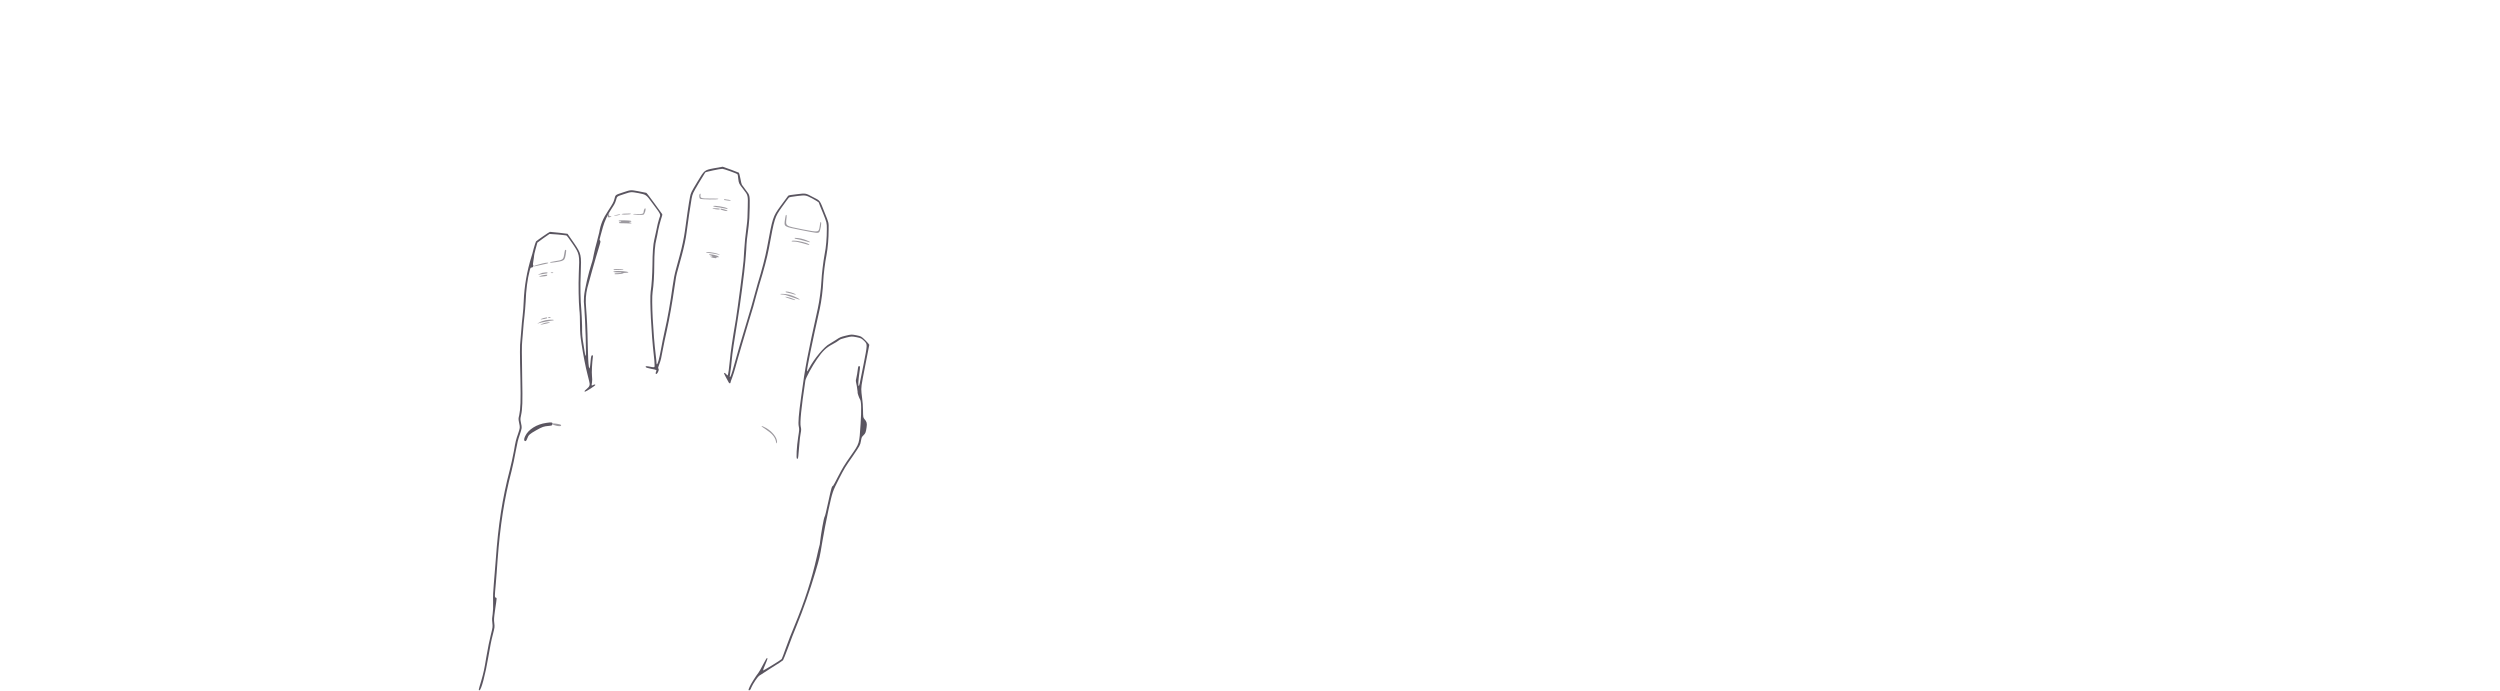
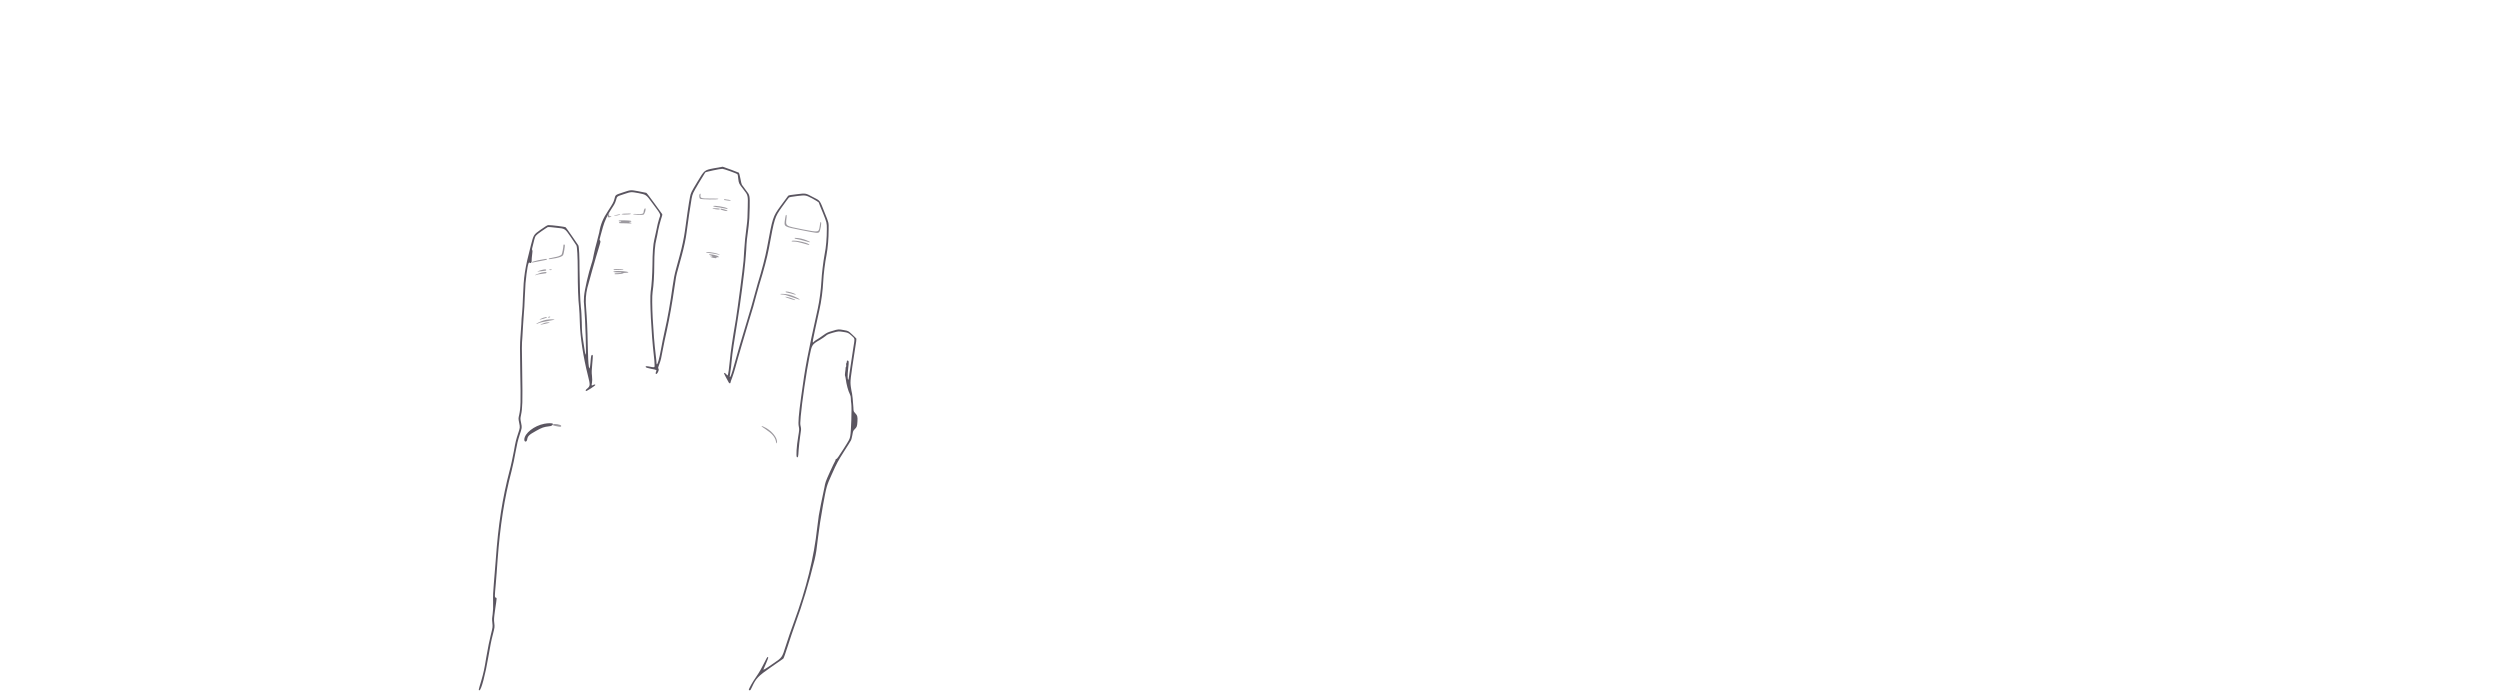
<svg xmlns="http://www.w3.org/2000/svg" viewBox="-400 -20 1666 460" data-side="left">
-   <path class="hand-creases" d="M 66.3 109.3 C 65.8 109.8, 65.9 111.9, 66.5 112.4 C 67.2 113.0, 78.7 113.1, 78.7 112.6 C 78.8 112.3, 77.5 112.3, 73.4 112.3 C 67.1 112.3, 66.6 112.1, 66.8 110.1 C 66.9 109.0, 66.8 108.8, 66.3 109.3 M 82.5 113.0 C 82.5 113.1, 82.5 113.3, 82.6 113.3 C 83.8 113.5, 86.7 113.9, 86.8 113.8 C 87.2 113.6, 86.7 113.3, 85.4 113.1 C 84.7 113.1, 83.8 112.9, 83.3 112.8 C 82.8 112.7, 82.5 112.8, 82.5 113.0 M 75.3 117.4 C 75.3 117.6, 76.2 117.8, 77.4 118.0 C 78.6 118.1, 80.4 118.4, 81.3 118.6 C 84.3 119.3, 85.2 119.4, 84.8 118.9 C 83.8 118.0, 75.3 116.6, 75.3 117.4 M 29.1 120.1 C 28.9 120.8, 28.8 121.6, 28.8 121.7 C 28.8 122.5, 27.5 122.8, 24.6 122.6 C 22.8 122.5, 21.8 122.6, 21.8 122.7 C 21.8 123.0, 27.9 123.4, 28.7 123.1 C 29.7 122.7, 30.8 118.8, 29.9 118.8 C 29.7 118.8, 29.4 119.3, 29.1 120.1 M 74.8 118.9 C 74.8 119.2, 78.9 119.8, 79.4 119.6 C 79.6 119.5, 79.7 119.3, 79.7 119.2 C 79.6 118.8, 74.8 118.6, 74.8 118.9 M 80.1 119.3 C 79.9 119.6, 81.2 120.1, 83.1 120.5 C 85.7 121.0, 85.3 120.3, 82.5 119.5 C 80.3 118.9, 80.3 118.9, 80.1 119.3 M 5.6 122.4 C 4.6 124.4, 4.9 125.2, 6.5 124.7 C 7.7 124.4, 7.8 124.1, 6.7 124.1 C 5.9 124.1, 5.9 124.1, 5.9 122.9 C 6.0 121.6, 6.0 121.5, 5.6 122.4 M 15.7 122.4 C 13.5 122.6, 13.9 123.0, 16.2 123.0 C 18.6 123.0, 20.5 122.8, 20.5 122.5 C 20.5 122.3, 18.7 122.2, 15.7 122.4 M 10.9 123.2 C 10.0 123.4, 9.3 123.7, 9.3 123.8 C 9.3 123.9, 9.4 124.0, 9.6 123.9 C 9.8 123.8, 10.7 123.6, 11.6 123.5 C 12.5 123.3, 13.3 123.1, 13.3 123.0 C 13.3 122.7, 13.0 122.7, 10.9 123.2 M 123.6 123.5 C 123.6 123.6, 123.3 124.8, 123.1 126.3 C 122.4 131.2, 122.1 131.0, 134.2 133.4 C 144.4 135.4, 144.9 135.5, 145.9 134.7 C 146.7 133.9, 147.7 128.0, 147.0 128.0 C 146.7 128.0, 146.6 128.1, 146.2 131.1 C 145.6 134.9, 145.5 134.9, 135.1 132.9 C 122.8 130.4, 123.5 131.0, 124.2 124.7 C 124.3 123.4, 124.1 122.8, 123.6 123.5 M 12.8 126.9 C 11.9 127.1, 12.1 127.5, 13.1 127.5 C 13.6 127.5, 14.0 127.6, 14.0 127.8 C 14.0 127.9, 13.7 128.0, 13.3 128.0 C 12.8 128.0, 12.5 128.1, 12.5 128.4 C 12.5 128.7, 12.9 128.8, 14.7 128.8 C 15.9 128.8, 17.8 128.8, 18.8 128.9 C 20.8 129.1, 21.6 128.7, 20.0 128.3 C 19.6 128.3, 19.3 128.1, 19.3 128.0 C 19.3 127.8, 19.6 127.8, 20.0 127.8 C 20.9 127.8, 21.0 127.4, 20.2 127.1 C 19.5 126.9, 13.6 126.7, 12.8 126.9 M 129.6 138.8 C 129.6 139.0, 130.3 139.2, 131.0 139.3 C 131.8 139.4, 134.0 139.9, 136.0 140.5 C 139.8 141.6, 140.8 141.7, 139.0 140.8 C 137.0 139.8, 134.4 139.0, 132.1 138.7 C 129.3 138.4, 129.4 138.4, 129.6 138.8 M 127.5 140.8 C 127.5 140.9, 128.3 141.0, 129.3 141.0 C 130.6 141.0, 132.0 141.3, 134.9 142.1 C 139.2 143.4, 139.8 143.5, 139.2 142.9 C 137.6 141.4, 127.5 139.5, 127.5 140.8 M -23.6 147.1 C -23.7 147.4, -23.9 148.6, -24.1 149.9 C -24.6 153.0, -25.1 153.3, -30.3 154.1 C -33.4 154.6, -33.7 154.7, -33.3 155.0 C -33.1 155.3, -27.1 154.4, -25.6 153.9 C -23.9 153.2, -23.5 152.7, -23.0 149.6 C -22.8 148.1, -22.6 146.8, -22.7 146.7 C -22.9 146.3, -23.5 146.5, -23.6 147.1 M 70.5 148.2 C 70.5 148.3, 71.4 148.5, 72.4 148.6 C 73.5 148.7, 75.6 149.0, 77.1 149.3 C 80.0 150.0, 80.6 149.9, 78.2 149.1 C 75.6 148.2, 70.5 147.6, 70.5 148.2 M 72.5 149.7 C 72.5 149.8, 73.0 150.1, 73.6 150.2 C 74.8 150.5, 75.2 151.1, 74.1 151.0 C 72.6 150.8, 73.4 151.4, 75.2 151.8 C 77.1 152.2, 77.4 152.2, 77.4 151.7 C 77.4 151.5, 77.7 151.4, 78.4 151.4 C 79.4 151.5, 79.4 151.5, 78.7 150.9 C 77.7 150.0, 72.5 149.0, 72.5 149.7 M -38.2 155.5 C -41.4 156.3, -43.8 157.0, -44.1 157.2 C -44.5 157.7, -43.5 157.5, -40.6 156.8 C -39.1 156.4, -37.3 156.0, -36.6 155.9 C -35.8 155.8, -35.1 155.5, -34.8 155.4 C -34.2 154.9, -35.6 154.9, -38.2 155.5 M 9.4 159.4 C 9.1 159.5, 8.8 159.7, 8.8 159.8 C 8.8 160.0, 9.5 160.0, 11.2 159.9 C 12.5 159.8, 14.0 159.8, 14.6 159.8 C 15.1 159.8, 15.5 159.6, 15.5 159.5 C 15.5 159.3, 10.9 159.2, 9.4 159.4 M 9.9 160.7 C 7.8 161.1, 8.6 161.5, 11.5 161.5 C 13.2 161.5, 14.3 161.6, 14.3 161.8 C 14.3 161.9, 13.4 162.0, 12.3 162.0 C 10.2 162.0, 9.5 162.1, 9.5 162.6 C 9.5 163.0, 14.7 162.6, 15.2 162.2 C 15.5 161.9, 16.1 161.8, 17.2 161.8 C 18.1 161.8, 18.8 161.6, 18.8 161.5 C 18.8 160.9, 12.1 160.3, 9.9 160.7 M -38.5 161.8 C -39.1 162.0, -40.1 162.4, -40.8 162.7 C -41.4 163.0, -41.6 163.2, -41.4 163.1 C -41.1 163.0, -39.7 162.8, -38.2 162.6 C -35.5 162.3, -34.9 162.1, -35.1 161.7 C -35.3 161.4, -37.1 161.5, -38.5 161.8 M -33.0 161.8 C -33.0 161.9, -32.6 162.0, -32.1 162.0 C -31.6 162.0, -31.3 161.9, -31.3 161.8 C -31.3 161.6, -31.6 161.5, -32.1 161.5 C -32.6 161.5, -33.0 161.6, -33.0 161.8 M -37.6 163.3 C -38.4 163.4, -39.5 163.7, -40.1 164.0 C -41.1 164.5, -41.1 164.5, -39.1 164.3 C -36.2 164.1, -35.4 163.9, -35.3 163.4 C -35.2 163.0, -35.3 162.9, -37.6 163.3 M 123.5 174.5 C 123.5 174.6, 123.7 174.8, 123.9 174.8 C 124.1 174.8, 125.6 175.2, 127.2 175.6 C 130.4 176.6, 131.4 176.6, 129.2 175.6 C 126.8 174.6, 123.5 173.9, 123.5 174.5 M 120.0 176.0 C 120.0 176.1, 120.5 176.3, 121.4 176.3 C 122.5 176.3, 123.9 176.6, 127.8 178.0 C 130.5 179.0, 132.8 179.7, 132.9 179.7 C 133.3 179.3, 128.8 177.1, 126.0 176.4 C 124.0 175.9, 120.0 175.6, 120.0 176.0 M 123.3 177.9 C 123.3 178.1, 129.0 180.0, 129.7 180.0 C 130.5 180.0, 129.6 179.5, 127.7 178.8 C 125.4 178.0, 123.3 177.6, 123.3 177.9 M -34.5 191.5 C -34.7 191.6, -34.8 191.8, -34.7 191.9 C -34.5 192.1, -33.0 191.7, -33.0 191.5 C -33.0 191.2, -34.0 191.2, -34.5 191.5 M -37.5 191.9 C -40.3 192.7, -40.5 193.2, -37.6 192.6 C -35.5 192.2, -35.2 192.1, -35.4 191.7 C -35.6 191.4, -35.8 191.5, -37.5 191.9 M -36.4 193.4 C -38.3 193.8, -39.6 194.3, -41.0 195.1 C -42.2 195.8, -42.2 196.0, -41.0 195.4 C -40.5 195.1, -32.1 193.5, -31.2 193.5 C -31.1 193.5, -31.0 193.4, -31.0 193.3 C -31.0 192.9, -34.6 193.0, -36.4 193.4 M -36.7 195.1 C -38.2 195.5, -40.8 196.7, -39.5 196.4 C -36.4 195.8, -33.5 195.1, -33.5 195.0 C -33.5 194.7, -34.8 194.7, -36.7 195.1 M -31.5 262.2 C -32.9 262.7, -29.6 264.0, -27.0 264.0 C -26.2 264.0, -25.8 263.6, -26.2 263.1 C -26.6 262.7, -30.8 262.0, -31.5 262.2 M 107.5 264.1 C 107.5 264.2, 108.8 265.1, 110.3 266.1 C 114.5 268.9, 116.5 271.2, 117.1 274.2 C 117.4 275.8, 117.9 275.9, 117.8 274.3 C 117.7 271.3, 114.5 267.5, 110.5 265.2 C 108.6 264.1, 107.5 263.7, 107.5 264.1" fill="#5a5560" fill-opacity="0.6" fill-rule="evenodd" />
-   <path class="hand-lines" d="M 75.4 92.2 C 69.4 93.4, 69.4 93.4, 64.9 100.9 C 60.4 108.4, 60.4 108.4, 59.8 111.3 C 59.2 114.1, 57.2 127.7, 56.4 134.1 C 55.8 138.5, 54.5 144.7, 53.0 150.1 C 52.3 152.6, 51.2 156.7, 50.5 159.3 C 49.5 163.0, 49.0 165.3, 48.2 171.0 C 46.8 181.2, 44.8 192.6, 43.0 200.3 C 42.2 203.9, 41.0 209.7, 40.4 213.2 C 39.3 219.2, 38.3 222.8, 37.7 222.8 C 37.6 222.8, 37.5 222.3, 37.5 221.8 C 37.5 221.3, 37.3 219.0, 37.0 216.8 C 35.2 202.0, 34.1 179.8, 34.9 174.6 C 35.6 170.0, 36.0 163.2, 36.0 156.8 C 36.0 148.9, 36.5 142.7, 37.4 139.5 C 37.7 138.2, 38.3 135.5, 38.6 133.5 C 39.0 131.5, 39.8 128.3, 40.4 126.4 C 41.2 124.2, 41.5 122.9, 41.3 122.7 C 41.2 122.5, 38.9 119.3, 36.1 115.5 C 33.4 111.8, 31.0 108.6, 30.7 108.5 C 30.4 108.4, 27.9 107.9, 25.2 107.4 C 20.3 106.5, 20.3 106.5, 15.5 108.1 C 9.8 110.0, 10.2 109.7, 9.4 112.8 C 8.8 114.9, 8.4 115.6, 5.3 120.4 C 1.7 125.8, 0.2 129.6, -0.7 135.0 C -0.9 135.8, -1.6 138.6, -2.3 141.3 C -3.1 143.9, -3.9 147.6, -4.3 149.5 C -4.6 151.3, -5.2 154.1, -5.8 155.7 C -7.8 161.7, -10.4 172.8, -10.8 177.5 C -11.0 180.1, -11.0 181.5, -10.6 185.3 C -9.9 194.3, -9.2 217.0, -9.7 217.0 C -9.9 217.0, -10.0 217.0, -10.0 216.9 C -10.0 216.9, -10.5 214.0, -11.0 210.5 C -12.0 204.3, -12.1 203.9, -12.1 197.3 C -12.2 193.5, -12.4 188.6, -12.6 186.5 C -13.2 180.7, -13.4 170.4, -13.0 162.4 C -12.5 149.6, -12.6 149.2, -17.4 142.1 C -19.7 138.7, -21.7 135.9, -21.8 135.8 C -22.0 135.7, -32.4 134.5, -33.5 134.5 C -33.9 134.5, -42.0 140.1, -42.8 140.9 C -43.0 141.2, -43.7 143.3, -44.4 145.8 C -45.0 148.2, -45.6 150.5, -45.8 150.9 C -48.9 160.9, -50.6 170.7, -51.0 180.8 C -51.1 183.7, -51.4 188.0, -51.7 190.3 C -52.0 192.6, -52.4 196.9, -52.6 199.9 C -52.8 202.9, -53.1 206.2, -53.2 207.1 C -53.6 209.5, -53.6 216.3, -53.2 232.5 C -52.9 247.5, -53.1 252.3, -54.0 256.7 C -54.6 259.1, -54.6 259.1, -54.0 262.1 C -53.4 265.0, -53.4 265.0, -54.8 269.2 C -56.1 272.8, -56.5 274.4, -57.5 280.4 C -58.3 284.5, -59.4 289.9, -60.4 293.6 C -65.2 311.9, -68.0 329.9, -69.6 352.8 C -70.0 357.6, -70.6 364.8, -70.9 368.8 C -71.4 374.7, -71.5 376.7, -71.4 381.0 C -71.3 385.2, -71.4 386.7, -71.7 389.2 C -72.1 391.7, -72.2 392.5, -71.9 395.0 C -71.6 397.8, -71.6 397.8, -72.9 403.0 C -73.7 406.2, -74.9 411.8, -75.9 417.8 C -77.3 426.4, -77.7 428.0, -79.3 433.7 C -81.2 440.0, -81.2 440.0, -80.5 440.0 C -79.3 440.0, -76.5 429.3, -74.5 417.4 C -73.5 411.4, -72.5 406.3, -71.6 403.0 C -70.3 397.9, -70.3 397.9, -70.6 395.3 C -70.9 392.7, -70.9 392.4, -70.0 385.9 C -68.8 377.9, -68.9 378.5, -69.6 378.3 C -70.4 377.9, -70.4 377.8, -69.6 369.0 C -69.3 365.2, -68.7 358.1, -68.4 353.1 C -66.7 330.1, -63.9 312.1, -59.1 293.9 C -58.2 290.1, -57.0 284.9, -56.3 280.6 C -55.2 274.6, -54.8 273.1, -53.6 269.6 C -52.1 265.0, -52.1 265.2, -52.8 261.9 C -53.3 259.3, -53.3 259.3, -52.8 256.9 C -51.8 252.5, -51.7 247.6, -52.0 232.6 C -52.3 216.3, -52.3 209.7, -52.0 207.4 C -51.9 206.4, -51.6 203.2, -51.4 200.2 C -51.2 197.2, -50.8 192.9, -50.5 190.6 C -50.2 188.3, -49.9 184.0, -49.7 181.0 C -49.5 173.7, -48.4 165.4, -47.1 160.7 C -46.5 158.3, -46.4 158.3, -45.7 158.3 C -44.9 158.3, -44.2 157.3, -44.7 156.7 C -44.9 156.4, -44.9 155.6, -44.5 153.5 C -44.2 152.0, -44.1 150.6, -44.1 150.5 C -44.3 150.3, -42.1 142.2, -41.9 141.7 C -41.7 141.5, -34.6 136.3, -33.8 135.9 C -33.6 135.8, -24.1 136.6, -22.6 136.9 C -22.3 136.9, -20.8 138.9, -18.3 142.6 C -13.8 149.2, -13.7 149.7, -14.3 162.3 C -14.6 170.2, -14.4 181.0, -13.9 186.5 C -13.6 188.6, -13.5 192.7, -13.5 196.4 C -13.4 202.3, -13.4 202.9, -12.5 209.0 C -11.3 216.9, -9.7 224.9, -8.6 229.1 C -8.2 230.9, -7.6 233.1, -7.4 233.9 C -6.7 236.5, -7.0 237.5, -8.9 239.1 C -10.5 240.4, -10.9 241.0, -10.1 241.0 C -9.5 241.0, -3.4 237.1, -3.3 236.6 C -3.2 236.1, -3.8 236.1, -4.8 236.6 C -5.8 237.2, -5.9 237.1, -5.5 234.9 C -5.3 233.4, -5.3 232.5, -5.5 230.6 C -5.8 228.2, -5.4 221.4, -4.9 217.8 C -4.8 217.2, -4.8 217.0, -5.1 216.8 C -5.9 216.5, -6.2 217.4, -6.5 221.5 C -7.2 229.9, -8.1 224.4, -8.3 210.5 C -8.5 199.0, -8.9 191.5, -9.4 185.3 C -9.9 180.0, -9.6 176.1, -8.6 171.9 C -7.9 169.0, -2.8 150.9, -1.1 145.6 C 0.3 140.9, 0.4 140.8, -0.2 140.2 C -0.6 139.8, -0.5 139.6, 0.3 136.7 C 0.8 135.0, 1.5 132.6, 1.8 131.3 C 2.8 127.6, 4.9 123.0, 7.6 119.0 C 9.4 116.3, 10.0 115.2, 10.5 113.4 C 11.3 110.7, 10.9 111.0, 16.0 109.3 C 20.5 107.8, 20.5 107.8, 25.5 108.7 C 30.6 109.7, 30.6 109.7, 34.4 114.9 C 40.9 123.7, 40.4 122.5, 39.2 125.9 C 38.7 127.6, 37.8 130.9, 37.4 133.4 C 36.9 135.8, 36.3 138.7, 36.0 139.8 C 35.3 142.4, 34.8 149.1, 34.8 156.5 C 34.7 162.9, 34.3 169.8, 33.6 174.4 C 32.9 179.6, 34.0 202.0, 35.7 216.8 C 36.0 219.0, 36.2 221.8, 36.2 222.8 C 36.3 225.1, 36.5 225.0, 32.3 224.2 C 30.4 223.9, 30.0 224.0, 30.4 224.7 C 30.6 225.0, 31.7 225.3, 34.0 225.8 C 37.8 226.5, 37.7 226.5, 37.2 227.7 C 36.4 229.6, 37.6 229.8, 38.5 227.9 C 39.1 226.5, 39.1 226.2, 38.7 225.5 C 38.5 225.2, 38.6 224.6, 39.5 222.3 C 40.3 220.2, 40.8 218.3, 41.6 213.5 C 42.2 210.1, 43.5 204.1, 44.4 200.1 C 46.2 191.9, 48.0 181.7, 49.5 171.3 C 50.3 165.5, 50.7 163.2, 51.8 159.5 C 52.5 157.0, 53.6 152.8, 54.3 150.4 C 55.7 145.3, 57.1 138.8, 57.5 135.3 C 58.2 129.7, 60.3 115.4, 60.9 112.3 C 61.6 108.9, 61.6 108.9, 65.6 102.1 C 67.8 98.4, 69.8 95.2, 70.0 94.9 C 70.4 94.5, 79.8 92.5, 81.4 92.5 C 82.3 92.5, 91.0 95.6, 91.4 96.1 C 91.6 96.2, 91.9 97.7, 92.0 99.4 C 92.4 102.3, 92.4 102.3, 95.4 106.2 C 98.5 110.1, 98.5 110.1, 98.3 118.0 C 98.2 124.3, 98.1 126.7, 97.6 130.4 C 96.6 138.1, 96.3 141.2, 96.0 146.0 C 95.9 148.5, 95.6 152.0, 95.5 153.8 C 95.0 159.6, 91.7 184.6, 90.4 192.8 C 88.0 206.7, 86.8 215.2, 86.4 219.9 C 85.9 225.2, 85.3 229.8, 84.9 230.1 C 84.8 230.3, 84.4 230.0, 84.0 229.4 C 83.2 228.5, 82.5 228.2, 82.5 228.8 C 82.5 229.0, 83.2 230.4, 84.0 231.9 C 84.8 233.4, 85.6 234.8, 85.7 235.0 C 86.1 235.6, 86.7 235.6, 86.8 235.0 C 86.8 234.6, 87.3 233.2, 87.9 231.7 C 88.5 230.2, 89.4 227.2, 90.0 225.1 C 91.2 220.4, 97.1 200.5, 99.2 193.5 C 101.2 187.2, 103.0 181.0, 104.1 176.5 C 104.6 174.5, 105.5 171.3, 106.1 169.4 C 108.9 160.4, 111.3 151.4, 112.4 145.5 C 116.1 125.3, 116.3 124.7, 120.9 118.2 C 123.3 114.8, 125.5 111.9, 125.7 111.7 C 126.0 111.4, 127.3 111.1, 131.5 110.6 C 136.9 110.0, 136.9 110.0, 141.2 112.2 C 143.6 113.5, 145.5 114.7, 145.6 114.9 C 145.6 115.2, 146.9 118.3, 148.4 121.9 C 151.0 128.4, 151.0 128.4, 151.0 132.7 C 151.0 138.6, 150.5 144.8, 149.5 149.6 C 148.6 154.5, 147.6 162.7, 147.4 167.3 C 147.1 172.9, 146.1 180.5, 145.0 185.5 C 138.1 216.7, 136.7 223.6, 133.9 244.3 C 132.2 256.5, 131.8 261.8, 132.3 264.2 C 132.7 266.1, 132.7 266.2, 131.9 271.3 C 130.9 277.6, 130.5 285.4, 131.1 285.7 C 131.8 285.9, 131.9 285.5, 132.2 281.6 C 132.4 279.6, 132.6 276.5, 132.8 274.9 C 132.9 273.2, 133.2 270.6, 133.5 269.1 C 134.0 266.4, 134.0 266.1, 133.6 264.3 C 133.0 261.6, 133.9 252.2, 136.7 233.6 C 136.9 231.9, 141.3 223.9, 144.4 219.4 C 148.3 213.8, 150.5 211.7, 154.8 209.4 C 156.6 208.5, 158.4 207.3, 159.0 206.8 C 159.9 206.1, 160.6 205.8, 163.8 205.0 C 167.5 204.1, 167.5 204.1, 170.8 204.7 C 174.0 205.4, 174.0 205.4, 176.1 207.4 C 178.1 209.5, 178.1 209.5, 175.4 223.2 C 172.6 237.5, 172.6 237.3, 172.2 237.1 C 171.8 236.9, 172.0 233.6, 172.6 229.1 C 173.3 224.4, 173.3 223.9, 172.4 224.0 C 172.0 224.1, 171.9 224.3, 171.8 225.0 C 171.7 226.6, 170.7 232.1, 170.5 232.7 C 170.3 233.0, 170.3 233.6, 170.4 234.4 C 170.6 235.1, 170.8 236.4, 171.0 237.4 C 171.1 238.3, 171.3 239.6, 171.4 240.3 C 171.5 240.9, 171.6 241.5, 171.5 241.6 C 171.4 242.0, 172.6 245.4, 173.1 246.1 C 174.0 247.3, 174.1 253.1, 173.5 262.5 C 172.6 276.0, 172.9 275.2, 167.0 283.7 C 162.5 290.1, 161.7 291.5, 158.7 297.2 C 156.9 300.8, 155.3 303.7, 155.2 303.7 C 154.3 304.0, 154.0 305.1, 152.0 314.3 C 150.5 321.3, 149.8 324.0, 149.5 324.4 C 149.0 324.9, 147.0 336.3, 146.5 341.1 C 146.4 342.4, 146.2 343.6, 146.0 343.9 C 145.9 344.2, 145.1 347.4, 144.3 351.1 C 140.9 366.2, 136.2 380.7, 129.5 396.9 C 127.7 401.1, 125.1 407.8, 123.7 411.8 C 122.3 415.7, 121.1 419.0, 120.9 419.2 C 120.5 419.8, 108.7 427.0, 108.5 426.8 C 108.4 426.7, 109.0 425.0, 109.9 423.0 C 111.5 419.2, 111.7 418.5, 111.1 418.5 C 110.9 418.5, 109.8 420.4, 108.5 422.9 C 107.2 425.4, 105.9 427.8, 105.5 428.2 C 103.5 430.8, 100.3 435.9, 99.6 437.6 C 98.6 439.9, 98.6 440.0, 99.3 440.0 C 99.8 440.0, 100.1 439.7, 100.8 437.9 C 101.8 435.6, 104.7 431.3, 105.8 430.4 C 106.3 430.1, 109.9 427.7, 114.0 425.1 C 118.1 422.6, 121.6 420.3, 121.8 420.0 C 122.0 419.8, 123.5 416.1, 125.1 411.8 C 126.7 407.4, 129.3 400.6, 131.0 396.6 C 135.1 386.7, 139.7 373.6, 143.3 361.5 C 146.3 351.4, 146.3 351.4, 147.9 341.6 C 148.9 335.4, 150.5 327.5, 152.1 319.8 C 154.8 307.6, 154.8 307.6, 158.9 299.5 C 162.9 291.7, 163.3 291.1, 168.2 284.1 C 173.2 276.7, 173.2 276.7, 173.7 274.0 C 174.2 271.3, 174.2 271.3, 175.4 270.1 C 176.8 268.7, 177.0 268.2, 177.5 264.7 C 177.9 262.1, 177.6 261.0, 176.1 259.3 C 175.2 258.2, 175.2 258.2, 175.1 253.2 C 175.0 250.4, 174.9 247.6, 174.7 246.9 C 174.6 246.2, 174.3 243.9, 174.1 241.8 C 173.8 237.9, 173.8 237.9, 176.5 224.1 C 178.0 216.5, 179.3 210.1, 179.3 209.8 C 179.3 209.6, 178.1 208.2, 176.6 206.7 C 173.9 204.1, 173.9 204.1, 170.6 203.4 C 167.4 202.8, 167.4 202.8, 163.6 203.7 C 160.0 204.6, 159.8 204.7, 157.1 206.5 C 155.6 207.5, 153.7 208.6, 152.9 209.1 C 149.4 210.8, 142.4 219.2, 139.1 225.6 C 138.0 227.6, 137.9 227.8, 137.8 227.1 C 137.7 225.7, 141.2 208.3, 146.3 185.8 C 147.4 180.8, 148.4 173.1, 148.6 167.5 C 148.8 162.9, 149.8 154.8, 150.8 149.9 C 151.7 145.0, 152.2 138.9, 152.2 132.9 C 152.3 128.4, 152.3 128.4, 149.7 122.1 C 146.0 112.8, 146.9 114.0, 141.5 111.2 C 136.9 108.7, 136.9 108.7, 131.3 109.4 C 126.9 109.9, 125.5 110.1, 125.2 110.5 C 125.0 110.7, 122.7 113.8, 120.1 117.4 C 115.0 124.4, 114.9 124.8, 111.1 145.3 C 110.0 151.2, 107.7 160.1, 104.9 169.1 C 104.3 171.1, 103.4 174.3, 102.9 176.3 C 101.7 180.8, 100.0 186.9, 98.0 193.3 C 95.8 200.2, 90.0 220.2, 88.9 224.4 C 87.9 228.2, 86.8 231.3, 86.5 231.3 C 86.2 231.3, 86.2 231.5, 86.7 227.9 C 87.0 226.3, 87.4 222.8, 87.6 220.3 C 88.0 215.5, 89.3 207.1, 91.6 193.0 C 93.0 184.9, 96.3 159.9, 96.7 154.0 C 96.9 152.3, 97.1 148.8, 97.3 146.3 C 97.5 141.5, 97.8 138.4, 98.9 130.6 C 99.3 127.0, 99.5 124.6, 99.6 118.1 C 99.7 110.1, 99.7 110.1, 97.2 106.9 C 95.8 105.1, 94.6 103.4, 94.4 103.1 C 94.2 102.8, 93.7 101.0, 93.4 99.0 C 93.0 97.0, 92.6 95.3, 92.4 95.1 C 92.2 94.9, 83.0 91.5, 81.6 91.1 C 81.5 91.1, 78.7 91.6, 75.4 92.2 M -35.9 261.8 C -42.4 262.7, -47.9 266.2, -50.0 270.6 C -50.8 272.3, -50.9 273.3, -50.4 273.8 C -49.7 274.3, -49.2 273.8, -48.6 272.1 C -47.8 269.9, -47.2 269.3, -42.8 266.8 C -38.5 264.4, -37.7 264.1, -34.1 263.8 C -32.3 263.6, -32.2 263.6, -31.9 262.9 C -31.4 261.5, -32.2 261.2, -35.9 261.8" fill="#5a5560" fill-rule="evenodd" stroke="#5a5560" stroke-width="0" stroke-linejoin="round" />
+   <path class="hand-creases" d="M 66.3 109.3 C 65.8 109.8, 65.9 111.9, 66.5 112.4 C 67.2 113.0, 78.7 113.1, 78.7 112.6 C 78.8 112.3, 77.5 112.3, 73.4 112.3 C 67.1 112.3, 66.6 112.1, 66.8 110.1 C 66.9 109.0, 66.8 108.8, 66.3 109.3 M 82.5 113.0 C 82.5 113.1, 82.5 113.3, 82.6 113.3 C 83.8 113.5, 86.7 113.9, 86.8 113.8 C 87.2 113.6, 86.7 113.3, 85.4 113.1 C 84.7 113.1, 83.8 112.9, 83.3 112.8 C 82.8 112.7, 82.5 112.8, 82.5 113.0 M 75.3 117.4 C 75.3 117.6, 76.2 117.8, 77.4 118.0 C 78.6 118.1, 80.4 118.4, 81.3 118.6 C 84.3 119.3, 85.2 119.4, 84.8 118.9 C 83.8 118.0, 75.3 116.6, 75.3 117.4 M 29.1 120.1 C 28.9 120.8, 28.8 121.6, 28.8 121.7 C 28.8 122.5, 27.5 122.8, 24.6 122.6 C 22.8 122.5, 21.8 122.6, 21.8 122.7 C 21.8 123.0, 27.9 123.4, 28.7 123.1 C 29.7 122.7, 30.8 118.8, 29.9 118.8 C 29.7 118.8, 29.4 119.3, 29.1 120.1 M 74.8 118.9 C 74.8 119.2, 78.9 119.8, 79.4 119.6 C 79.6 119.5, 79.7 119.3, 79.7 119.2 C 79.6 118.8, 74.8 118.6, 74.8 118.9 M 80.1 119.3 C 79.9 119.6, 81.2 120.1, 83.1 120.5 C 85.7 121.0, 85.3 120.3, 82.5 119.5 C 80.3 118.9, 80.3 118.9, 80.1 119.3 M 5.6 122.4 C 4.6 124.4, 4.9 125.2, 6.5 124.7 C 7.7 124.4, 7.8 124.1, 6.7 124.1 C 5.9 124.1, 5.9 124.1, 5.9 122.9 C 6.0 121.6, 6.0 121.5, 5.6 122.4 M 15.7 122.4 C 13.5 122.6, 13.9 123.0, 16.2 123.0 C 18.6 123.0, 20.5 122.8, 20.5 122.5 C 20.5 122.3, 18.7 122.2, 15.7 122.4 M 10.9 123.2 C 10.0 123.4, 9.3 123.7, 9.3 123.8 C 9.3 123.9, 9.4 124.0, 9.6 123.9 C 9.8 123.8, 10.7 123.6, 11.6 123.5 C 12.5 123.3, 13.3 123.1, 13.3 123.0 C 13.3 122.7, 13.0 122.7, 10.9 123.2 M 123.6 123.5 C 123.6 123.6, 123.3 124.8, 123.1 126.3 C 122.4 131.2, 122.1 131.0, 134.2 133.4 C 144.4 135.4, 144.9 135.5, 145.9 134.7 C 146.7 133.9, 147.7 128.0, 147.0 128.0 C 146.7 128.0, 146.6 128.1, 146.2 131.1 C 145.6 134.9, 145.5 134.9, 135.1 132.9 C 122.8 130.4, 123.5 131.0, 124.2 124.7 C 124.3 123.4, 124.1 122.8, 123.6 123.5 M 12.8 126.9 C 11.9 127.1, 12.1 127.5, 13.1 127.5 C 13.6 127.5, 14.0 127.6, 14.0 127.8 C 14.0 127.9, 13.7 128.0, 13.3 128.0 C 12.8 128.0, 12.5 128.1, 12.5 128.4 C 12.5 128.7, 12.9 128.8, 14.7 128.8 C 15.9 128.8, 17.8 128.8, 18.8 128.9 C 20.8 129.1, 21.6 128.7, 20.0 128.3 C 19.6 128.3, 19.3 128.1, 19.3 128.0 C 19.3 127.8, 19.6 127.8, 20.0 127.8 C 20.9 127.8, 21.0 127.4, 20.2 127.1 C 19.5 126.9, 13.6 126.7, 12.8 126.9 M 129.6 138.8 C 129.6 139.0, 130.3 139.2, 131.0 139.3 C 131.8 139.4, 134.0 139.9, 136.0 140.5 C 139.8 141.6, 140.8 141.7, 139.0 140.8 C 137.0 139.8, 134.4 139.0, 132.1 138.7 C 129.3 138.4, 129.4 138.4, 129.6 138.8 M 127.5 140.8 C 127.5 140.9, 128.3 141.0, 129.3 141.0 C 130.6 141.0, 132.0 141.3, 134.9 142.1 C 139.2 143.4, 139.8 143.5, 139.2 142.9 C 137.6 141.4, 127.5 139.5, 127.5 140.8 M -24.5 143.2 C -24.5 144.6, -25.4 149.2, -25.7 149.6 C -26.5 150.4, -27.9 151.0, -30.8 151.5 C -34.2 152.2, -34.3 152.2, -34.3 152.5 C -34.3 152.9, -33.2 152.7, -29.4 152.0 C -26.7 151.4, -25.2 150.8, -24.7 149.9 C -24.3 149.3, -23.4 143.6, -23.6 143.2 C -23.8 142.9, -24.5 142.9, -24.5 143.2 M 70.5 148.2 C 70.5 148.3, 71.4 148.5, 72.4 148.6 C 73.5 148.7, 75.6 149.0, 77.1 149.3 C 80.0 150.0, 80.6 149.9, 78.2 149.1 C 75.6 148.2, 70.5 147.6, 70.5 148.2 M 72.5 149.7 C 72.5 149.8, 73.0 150.1, 73.6 150.2 C 74.8 150.5, 75.2 151.1, 74.1 151.0 C 72.6 150.8, 73.4 151.4, 75.2 151.8 C 77.1 152.2, 77.4 152.2, 77.4 151.7 C 77.4 151.5, 77.7 151.4, 78.4 151.4 C 79.4 151.5, 79.4 151.5, 78.7 150.9 C 77.7 150.0, 72.5 149.0, 72.5 149.7 M -41.2 153.4 C -44.1 154.1, -45.5 154.5, -45.5 154.7 C -45.5 155.1, -45.5 155.1, -41.7 154.3 C -39.9 153.9, -37.8 153.5, -37.1 153.4 C -36.3 153.3, -35.6 153.0, -35.5 152.8 C -35.0 152.3, -36.3 152.4, -41.2 153.4 M 9.4 159.4 C 9.1 159.5, 8.8 159.7, 8.8 159.8 C 8.8 160.0, 9.5 160.0, 11.2 159.9 C 12.5 159.8, 14.0 159.8, 14.6 159.8 C 15.1 159.8, 15.5 159.6, 15.5 159.5 C 15.5 159.3, 10.9 159.2, 9.4 159.4 M -38.9 159.9 C -39.6 160.0, -40.6 160.4, -41.3 160.7 C -41.9 161.0, -42.1 161.2, -41.9 161.1 C -41.6 161.0, -40.3 160.8, -39.0 160.7 C -36.2 160.4, -36.0 160.4, -36.0 159.9 C -36.0 159.4, -37.1 159.4, -38.9 159.9 M -34.0 159.8 C -34.0 159.9, -33.6 160.0, -33.1 160.0 C -32.6 160.0, -32.3 159.9, -32.3 159.8 C -32.3 159.6, -32.6 159.5, -33.1 159.5 C -33.6 159.5, -34.0 159.6, -34.0 159.8 M 9.9 160.7 C 7.8 161.1, 8.6 161.5, 11.5 161.5 C 13.2 161.5, 14.3 161.6, 14.3 161.8 C 14.3 161.9, 13.4 162.0, 12.3 162.0 C 10.2 162.0, 9.5 162.1, 9.5 162.6 C 9.5 163.0, 14.7 162.6, 15.2 162.2 C 15.5 161.9, 16.1 161.8, 17.2 161.8 C 18.1 161.8, 18.8 161.6, 18.8 161.5 C 18.8 160.9, 12.1 160.3, 9.9 160.7 M -38.8 161.6 C -40.2 161.9, -43.6 163.2, -43.4 163.4 C -43.3 163.5, -42.9 163.4, -42.4 163.2 C -41.9 162.9, -40.4 162.7, -39.0 162.5 C -36.1 162.2, -35.8 162.1, -35.8 161.6 C -35.8 161.2, -36.8 161.2, -38.8 161.6 M 123.5 174.5 C 123.5 174.6, 123.7 174.8, 123.9 174.8 C 124.1 174.8, 125.6 175.2, 127.2 175.6 C 130.4 176.6, 131.4 176.6, 129.2 175.6 C 126.8 174.6, 123.5 173.9, 123.5 174.5 M 120.0 176.0 C 120.0 176.1, 120.5 176.3, 121.4 176.3 C 122.5 176.3, 123.9 176.6, 127.8 178.0 C 130.5 179.0, 132.8 179.7, 132.9 179.7 C 133.3 179.3, 128.8 177.1, 126.0 176.4 C 124.0 175.9, 120.0 175.6, 120.0 176.0 M 123.3 177.9 C 123.3 178.1, 129.0 180.0, 129.7 180.0 C 130.5 180.0, 129.6 179.5, 127.7 178.8 C 125.4 178.0, 123.3 177.6, 123.3 177.9 M -34.6 191.3 C -34.7 191.4, -34.7 191.6, -34.7 191.7 C -34.5 191.8, -33.3 191.5, -33.3 191.2 C -33.3 190.9, -34.4 190.9, -34.6 191.3 M -37.8 191.7 C -39.3 192.2, -40.8 193.0, -40.3 193.0 C -39.3 192.9, -35.6 191.8, -35.6 191.6 C -35.4 191.1, -36.1 191.2, -37.8 191.7 M -36.0 193.1 C -38.1 193.5, -41.2 194.8, -42.2 195.5 C -43.0 196.2, -42.4 196.1, -40.7 195.2 C -40.2 195.0, -37.7 194.4, -35.2 194.0 C -32.6 193.5, -30.5 193.1, -30.5 193.0 C -30.5 192.6, -34.2 192.8, -36.0 193.1 M -36.9 195.1 C -38.0 195.4, -40.7 196.6, -39.6 196.4 C -39.4 196.3, -37.9 196.0, -36.4 195.7 C -33.7 195.2, -32.9 194.7, -34.7 194.8 C -35.2 194.8, -36.2 194.9, -36.9 195.1 M -31.4 262.8 C -31.9 263.4, -31.4 263.6, -28.8 264.1 C -26.4 264.6, -26.0 264.5, -26.0 263.8 C -26.0 262.9, -30.9 262.1, -31.4 262.8 M 107.5 264.1 C 107.5 264.2, 108.8 265.1, 110.3 266.1 C 114.5 268.9, 116.5 271.2, 117.1 274.2 C 117.4 275.8, 117.9 275.9, 117.8 274.3 C 117.7 271.3, 114.5 267.5, 110.5 265.2 C 108.6 264.1, 107.5 263.7, 107.5 264.1" fill="#5a5560" fill-opacity="0.6" fill-rule="evenodd" />
+   <path class="hand-lines" d="M 75.4 92.2 C 69.4 93.4, 69.4 93.4, 64.9 100.9 C 60.4 108.4, 60.4 108.4, 59.8 111.3 C 59.2 114.1, 57.2 127.7, 56.4 134.1 C 55.8 138.5, 54.5 144.7, 53.0 150.1 C 52.3 152.6, 51.2 156.7, 50.5 159.3 C 49.5 163.0, 49.0 165.3, 48.2 171.0 C 46.8 181.2, 44.8 192.6, 43.0 200.3 C 42.2 203.9, 41.0 209.7, 40.4 213.2 C 39.3 219.2, 38.3 222.8, 37.7 222.8 C 37.6 222.8, 37.5 222.3, 37.5 221.8 C 37.5 221.3, 37.3 219.0, 37.0 216.8 C 35.2 202.0, 34.1 179.8, 34.9 174.6 C 35.6 170.0, 36.0 163.2, 36.0 156.8 C 36.0 148.9, 36.5 142.7, 37.4 139.5 C 37.7 138.2, 38.3 135.5, 38.6 133.5 C 39.0 131.5, 39.8 128.3, 40.4 126.4 C 41.2 124.2, 41.5 122.9, 41.3 122.7 C 41.2 122.5, 38.9 119.3, 36.1 115.5 C 33.4 111.8, 31.0 108.6, 30.7 108.5 C 30.4 108.4, 27.9 107.9, 25.2 107.4 C 20.3 106.5, 20.3 106.5, 15.5 108.1 C 9.8 110.0, 10.2 109.7, 9.4 112.8 C 8.8 114.9, 8.4 115.6, 5.3 120.4 C 1.7 125.8, 0.2 129.6, -0.7 135.0 C -0.9 135.8, -1.6 138.6, -2.3 141.3 C -3.1 143.9, -3.9 147.6, -4.3 149.5 C -4.6 151.3, -5.2 154.1, -5.8 155.7 C -7.8 161.7, -10.4 172.8, -10.8 177.5 C -11.0 180.1, -11.0 181.5, -10.6 185.3 C -9.9 193.9, -9.2 216.3, -9.7 216.3 C -10.0 216.3, -10.1 215.4, -11.3 207.4 C -12.1 202.3, -12.2 200.9, -12.3 194.9 C -12.4 191.2, -12.6 186.6, -12.9 184.8 C -13.4 179.7, -13.7 170.8, -13.8 160.1 C -13.8 151.1, -14.1 144.3, -14.6 143.5 C -15.3 142.4, -22.6 131.8, -23.0 131.5 C -23.3 131.1, -32.2 130.0, -34.6 130.0 C -35.2 130.0, -36.5 130.8, -39.9 133.2 C -44.4 136.4, -44.4 136.4, -46.2 143.4 C -50.3 159.3, -51.0 163.9, -51.5 178.1 C -51.6 182.0, -51.9 186.8, -52.1 188.8 C -52.3 190.7, -52.6 194.1, -52.6 196.1 C -52.7 198.2, -53.0 202.1, -53.2 204.8 C -53.5 209.1, -53.6 211.5, -53.3 228.1 C -52.9 248.0, -53.0 251.6, -54.0 256.4 C -54.6 258.9, -54.6 258.9, -54.0 261.9 C -53.4 264.9, -53.4 264.9, -54.8 269.1 C -56.0 272.7, -56.5 274.5, -57.5 280.4 C -58.3 284.5, -59.4 290.0, -60.4 293.6 C -65.2 311.9, -68.0 329.9, -69.6 352.8 C -70.0 357.6, -70.6 364.8, -70.9 368.8 C -71.4 374.7, -71.5 376.7, -71.4 381.0 C -71.3 385.2, -71.4 386.7, -71.7 389.2 C -72.1 391.7, -72.2 392.5, -71.9 395.0 C -71.6 397.8, -71.6 397.8, -72.9 403.0 C -73.7 406.2, -74.9 411.8, -75.9 417.8 C -77.3 426.4, -77.7 428.0, -79.3 433.7 C -81.2 440.0, -81.2 440.0, -80.5 440.0 C -79.3 440.0, -76.5 429.3, -74.5 417.4 C -73.5 411.4, -72.5 406.3, -71.6 403.0 C -70.3 397.9, -70.3 397.9, -70.6 395.3 C -70.9 392.7, -70.9 392.4, -70.0 385.9 C -68.8 377.9, -68.9 378.5, -69.6 378.3 C -70.4 377.9, -70.4 377.8, -69.6 369.0 C -69.3 365.2, -68.7 358.1, -68.4 353.1 C -66.7 330.1, -63.9 312.1, -59.1 293.9 C -58.1 290.0, -57.1 285.1, -56.4 281.1 C -55.4 275.6, -55.0 273.9, -53.7 269.8 C -52.1 265.0, -52.1 265.0, -52.7 262.0 C -53.3 259.0, -53.3 259.0, -52.8 256.6 C -51.8 251.9, -51.7 248.0, -52.0 228.3 C -52.3 211.7, -52.3 209.4, -51.9 205.0 C -51.7 202.3, -51.5 198.4, -51.4 196.4 C -51.3 194.3, -51.1 191.0, -50.9 189.0 C -50.7 187.0, -50.4 182.2, -50.3 178.4 C -50.1 174.5, -49.9 170.2, -49.8 168.8 C -48.9 159.3, -47.9 154.2, -47.2 155.0 C -46.3 155.8, -45.5 154.9, -45.7 153.4 C -45.7 152.8, -45.6 151.2, -45.4 149.8 C -45.1 147.8, -45.1 147.1, -45.3 146.7 C -45.6 146.2, -45.7 146.5, -44.0 139.9 C -43.2 137.0, -43.2 137.0, -39.3 134.2 C -37.1 132.7, -35.2 131.4, -34.9 131.3 C -34.7 131.2, -32.0 131.4, -29.0 131.8 C -23.5 132.3, -23.5 132.3, -19.8 137.7 C -17.8 140.7, -16.0 143.3, -15.9 143.5 C -15.4 144.3, -15.0 151.1, -15.0 160.1 C -15.0 170.8, -14.7 179.7, -14.1 184.8 C -13.9 186.6, -13.7 191.2, -13.6 195.0 C -13.4 204.4, -11.3 218.2, -8.2 230.3 C -6.6 236.5, -6.7 237.2, -8.5 238.8 C -9.8 239.8, -10.0 240.3, -9.4 240.6 C -9.0 240.7, -3.4 237.1, -3.3 236.6 C -3.2 236.1, -3.8 236.1, -4.8 236.6 C -5.8 237.2, -5.9 237.0, -5.5 235.0 C -5.3 233.7, -5.3 232.7, -5.5 230.5 C -5.8 228.0, -5.7 226.9, -5.3 222.3 C -4.8 216.7, -4.8 216.5, -5.4 216.5 C -6.0 216.5, -6.2 217.3, -6.5 221.6 C -7.2 229.9, -8.1 224.3, -8.3 210.5 C -8.5 199.0, -8.9 191.5, -9.4 185.3 C -9.9 180.0, -9.6 176.1, -8.6 171.9 C -7.9 169.0, -2.8 150.9, -1.1 145.6 C 0.3 140.9, 0.4 140.8, -0.2 140.2 C -0.6 139.8, -0.5 139.6, 0.3 136.7 C 0.8 135.0, 1.5 132.6, 1.8 131.3 C 2.8 127.6, 4.9 123.0, 7.6 119.0 C 9.4 116.3, 10.0 115.2, 10.5 113.4 C 11.3 110.7, 10.9 111.0, 16.0 109.3 C 20.5 107.8, 20.5 107.8, 25.5 108.7 C 30.6 109.7, 30.6 109.7, 34.4 114.9 C 40.9 123.7, 40.4 122.5, 39.2 125.9 C 38.7 127.6, 37.8 130.9, 37.4 133.4 C 36.9 135.8, 36.3 138.7, 36.0 139.8 C 35.3 142.4, 34.8 149.1, 34.8 156.5 C 34.7 162.9, 34.3 169.8, 33.6 174.4 C 32.9 179.6, 34.0 202.0, 35.7 216.8 C 36.0 219.0, 36.2 221.8, 36.2 222.8 C 36.3 225.1, 36.5 225.0, 32.3 224.2 C 30.4 223.9, 30.0 224.0, 30.4 224.7 C 30.6 225.0, 31.7 225.3, 34.0 225.8 C 37.8 226.5, 37.7 226.5, 37.2 227.7 C 36.4 229.6, 37.6 229.8, 38.5 227.9 C 39.1 226.5, 39.1 226.2, 38.7 225.5 C 38.5 225.2, 38.6 224.6, 39.5 222.3 C 40.3 220.2, 40.8 218.3, 41.6 213.5 C 42.2 210.1, 43.5 204.1, 44.4 200.1 C 46.2 191.9, 48.0 181.7, 49.5 171.3 C 50.3 165.5, 50.7 163.2, 51.8 159.5 C 52.5 157.0, 53.6 152.8, 54.3 150.4 C 55.7 145.3, 57.1 138.8, 57.5 135.3 C 58.2 129.7, 60.3 115.4, 60.9 112.3 C 61.6 108.9, 61.6 108.9, 65.6 102.1 C 67.8 98.4, 69.8 95.2, 70.0 94.9 C 70.4 94.5, 79.8 92.5, 81.4 92.5 C 82.3 92.5, 91.0 95.6, 91.4 96.1 C 91.6 96.2, 91.9 97.7, 92.0 99.4 C 92.4 102.3, 92.4 102.3, 95.4 106.2 C 98.5 110.1, 98.5 110.1, 98.3 118.0 C 98.2 124.3, 98.1 126.7, 97.6 130.4 C 96.6 138.1, 96.3 141.2, 96.0 146.0 C 95.9 148.5, 95.6 152.0, 95.5 153.8 C 95.0 159.6, 91.7 184.6, 90.4 192.8 C 88.0 206.7, 86.8 215.2, 86.4 219.9 C 85.9 225.2, 85.3 229.8, 84.9 230.1 C 84.8 230.3, 84.4 230.0, 84.0 229.4 C 83.2 228.5, 82.5 228.2, 82.5 228.8 C 82.5 229.0, 83.2 230.4, 84.0 231.9 C 84.8 233.4, 85.6 234.8, 85.7 235.0 C 86.1 235.6, 86.7 235.6, 86.8 235.0 C 86.8 234.6, 87.3 233.2, 87.9 231.7 C 88.5 230.2, 89.4 227.2, 90.0 225.1 C 91.2 220.4, 97.1 200.5, 99.2 193.5 C 101.2 187.2, 103.0 181.0, 104.1 176.5 C 104.6 174.5, 105.5 171.3, 106.1 169.4 C 108.9 160.4, 111.3 151.4, 112.4 145.5 C 116.1 125.3, 116.3 124.7, 120.9 118.2 C 123.3 114.8, 125.5 111.9, 125.7 111.7 C 126.0 111.4, 127.3 111.1, 131.5 110.6 C 136.9 110.0, 136.9 110.0, 141.2 112.2 C 143.6 113.5, 145.5 114.7, 145.6 114.9 C 145.6 115.2, 146.9 118.3, 148.4 121.9 C 151.0 128.4, 151.0 128.4, 151.0 132.7 C 151.0 138.6, 150.5 144.8, 149.5 149.6 C 148.6 154.5, 147.6 162.7, 147.4 167.3 C 147.1 172.9, 146.1 180.5, 145.0 185.5 C 138.1 216.7, 136.7 223.6, 133.9 244.3 C 132.2 256.6, 131.8 261.8, 132.3 264.2 C 132.7 266.1, 132.7 266.2, 131.9 271.1 C 130.8 277.4, 130.4 284.4, 131.1 284.7 C 131.8 284.9, 132.0 284.5, 132.2 280.0 C 132.4 277.6, 132.8 273.5, 133.2 270.9 C 133.9 266.2, 134.0 266.1, 133.6 264.3 C 133.2 262.6, 133.2 262.1, 133.6 257.5 C 134.4 248.2, 137.4 227.7, 139.5 217.3 C 141.0 209.8, 141.1 209.5, 146.2 206.6 C 147.7 205.7, 149.5 204.5, 150.2 203.9 C 151.3 202.9, 151.8 202.7, 155.1 201.7 C 158.8 200.7, 158.8 200.7, 162.0 201.2 C 165.2 201.7, 165.2 201.7, 167.4 203.6 C 169.9 205.9, 169.7 205.1, 168.6 212.1 C 167.6 218.4, 165.5 232.4, 165.5 232.7 C 165.5 232.9, 165.4 233.0, 165.3 233.0 C 164.8 233.0, 164.7 230.4, 165.2 225.8 C 165.8 220.7, 165.7 220.3, 164.7 220.3 C 164.4 220.3, 164.3 220.4, 164.3 221.1 C 164.3 221.6, 164.1 222.0, 164.0 222.1 C 163.8 222.2, 163.8 222.7, 163.9 223.3 C 164.0 223.8, 163.9 224.3, 163.8 224.4 C 163.6 224.5, 163.5 224.9, 163.5 225.3 C 163.5 225.8, 163.4 227.0, 163.2 228.1 C 163.0 229.5, 163.0 230.2, 163.2 230.6 C 163.3 230.9, 163.5 231.7, 163.6 232.5 C 164.0 236.0, 165.2 240.5, 166.4 242.8 C 166.8 243.7, 167.0 244.5, 167.0 245.6 C 167.0 246.5, 167.1 248.0, 167.3 249.1 C 167.7 251.8, 167.2 267.7, 166.6 270.6 C 166.2 272.7, 166.1 272.9, 162.1 279.2 C 159.0 284.1, 157.9 285.6, 157.5 285.8 C 157.1 285.8, 156.8 286.1, 156.8 286.5 C 156.7 286.8, 156.6 287.3, 156.4 287.5 C 156.2 287.7, 154.7 290.9, 153.0 294.6 C 150.1 301.0, 150.0 301.5, 149.4 304.8 C 149.0 306.6, 148.0 311.6, 147.1 315.8 C 145.8 322.2, 145.4 324.6, 144.6 331.5 C 142.4 351.7, 137.4 372.0, 128.9 395.1 C 127.3 399.4, 124.9 406.3, 123.6 410.5 C 121.2 418.2, 121.2 418.2, 115.4 422.1 C 109.8 426.0, 108.5 426.7, 108.8 426.0 C 108.9 425.8, 109.6 424.0, 110.5 422.1 C 112.1 418.3, 112.2 417.8, 111.6 417.8 C 111.3 417.8, 110.5 419.2, 109.1 422.1 C 107.5 425.3, 106.2 427.7, 104.0 430.9 C 101.4 434.6, 99.0 438.9, 99.0 439.8 C 99.0 439.9, 99.3 440.0, 99.6 440.0 C 100.1 440.0, 100.3 439.7, 101.2 437.7 C 103.8 432.0, 105.3 430.5, 113.8 424.6 C 118.0 421.7, 121.7 419.1, 122.0 418.9 C 122.3 418.6, 123.5 415.2, 124.9 410.8 C 126.2 406.6, 128.6 399.6, 130.1 395.4 C 134.7 383.0, 139.0 368.7, 142.9 352.8 C 143.8 348.8, 144.2 346.6, 145.1 338.5 C 146.0 331.1, 146.8 326.0, 148.5 316.4 C 150.8 303.9, 150.8 303.9, 154.4 295.9 C 157.8 288.3, 158.3 287.5, 162.3 281.1 C 164.7 277.4, 166.8 274.0, 167.0 273.6 C 167.3 273.2, 167.7 271.6, 168.0 270.0 C 168.5 267.2, 168.5 267.1, 169.6 266.0 C 171.0 264.6, 171.2 264.2, 171.4 260.9 C 171.6 257.7, 171.4 256.9, 169.8 255.2 C 168.8 254.1, 168.8 254.1, 168.7 251.5 C 168.4 246.7, 168.0 243.1, 167.8 242.2 C 167.6 241.7, 167.3 239.7, 167.0 237.8 C 166.5 233.9, 166.6 233.2, 170.0 211.2 C 170.5 208.4, 170.8 205.9, 170.7 205.7 C 170.6 205.5, 169.4 204.3, 167.9 202.9 C 165.3 200.5, 165.3 200.5, 162.5 200.0 C 158.7 199.3, 158.7 199.3, 154.8 200.5 C 151.4 201.5, 151.2 201.6, 148.5 203.5 C 147.0 204.6, 145.2 205.8, 144.5 206.2 C 143.7 206.6, 142.8 207.3, 142.5 207.6 C 141.0 209.2, 141.0 209.6, 146.0 186.8 C 147.4 180.7, 148.3 173.6, 148.6 167.5 C 148.8 162.9, 149.8 154.8, 150.8 149.9 C 151.7 145.0, 152.2 138.9, 152.2 132.9 C 152.3 128.4, 152.3 128.4, 149.7 122.1 C 146.0 112.8, 146.9 114.0, 141.5 111.2 C 136.9 108.7, 136.9 108.7, 131.3 109.4 C 126.9 109.9, 125.5 110.1, 125.2 110.5 C 125.0 110.7, 122.7 113.8, 120.1 117.4 C 115.0 124.4, 114.9 124.8, 111.1 145.3 C 110.0 151.2, 107.7 160.1, 104.9 169.1 C 104.3 171.1, 103.4 174.3, 102.9 176.3 C 101.7 180.8, 100.0 186.9, 98.0 193.3 C 95.8 200.2, 90.0 220.2, 88.9 224.4 C 87.9 228.2, 86.8 231.3, 86.5 231.3 C 86.2 231.3, 86.2 231.5, 86.7 227.9 C 87.0 226.3, 87.4 222.8, 87.6 220.3 C 88.0 215.5, 89.3 207.1, 91.6 193.0 C 93.0 184.9, 96.3 159.9, 96.7 154.0 C 96.9 152.3, 97.1 148.8, 97.3 146.3 C 97.5 141.5, 97.8 138.4, 98.9 130.6 C 99.3 127.0, 99.5 124.6, 99.6 118.1 C 99.7 110.1, 99.7 110.1, 97.2 106.9 C 95.8 105.1, 94.6 103.4, 94.4 103.1 C 94.2 102.8, 93.7 101.0, 93.4 99.0 C 93.0 97.0, 92.6 95.3, 92.4 95.1 C 92.2 94.9, 83.0 91.5, 81.6 91.1 C 81.5 91.1, 78.7 91.6, 75.4 92.2 M -37.3 262.4 C -44.0 263.7, -50.4 268.7, -50.6 272.8 C -50.7 274.7, -49.0 274.8, -48.7 272.9 C -48.3 270.6, -47.6 269.8, -42.7 267.1 C -38.8 264.9, -37.5 264.5, -34.2 264.1 C -32.4 264.0, -31.3 263.2, -31.6 262.4 C -31.8 261.9, -34.8 261.9, -37.3 262.4" fill="#5a5560" fill-rule="evenodd" stroke="#5a5560" stroke-width="0" stroke-linejoin="round" />
</svg>
